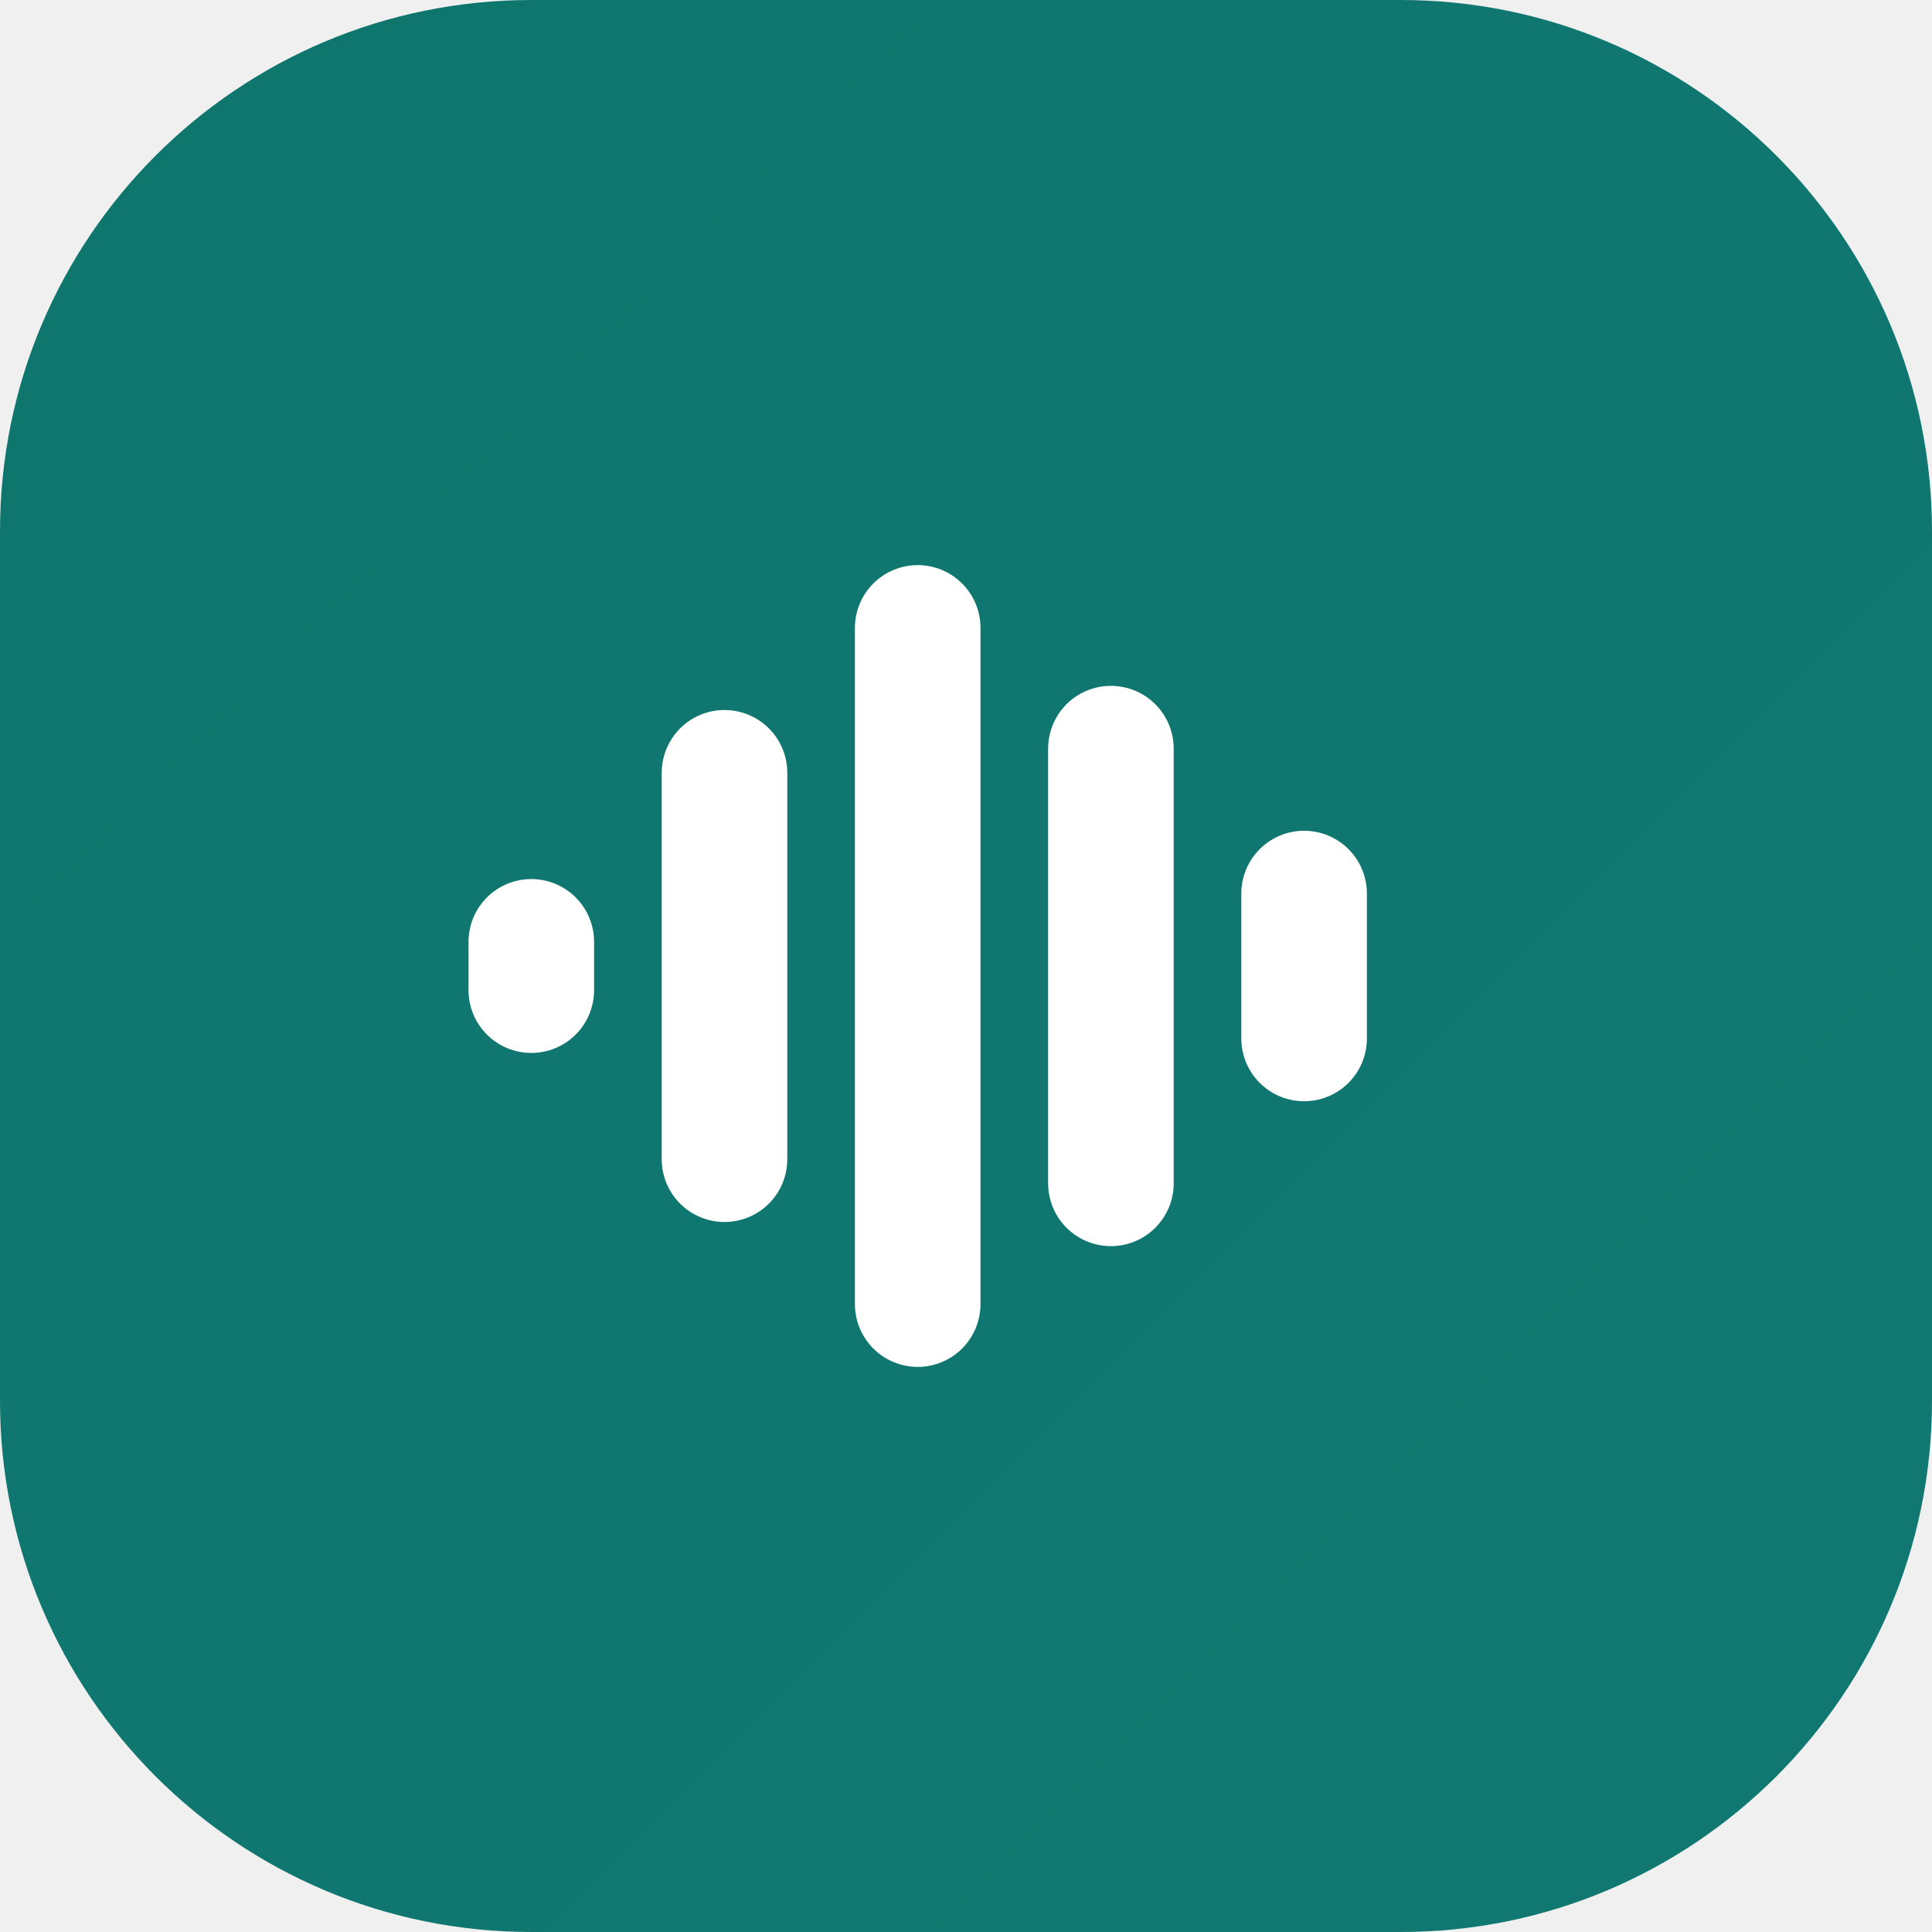
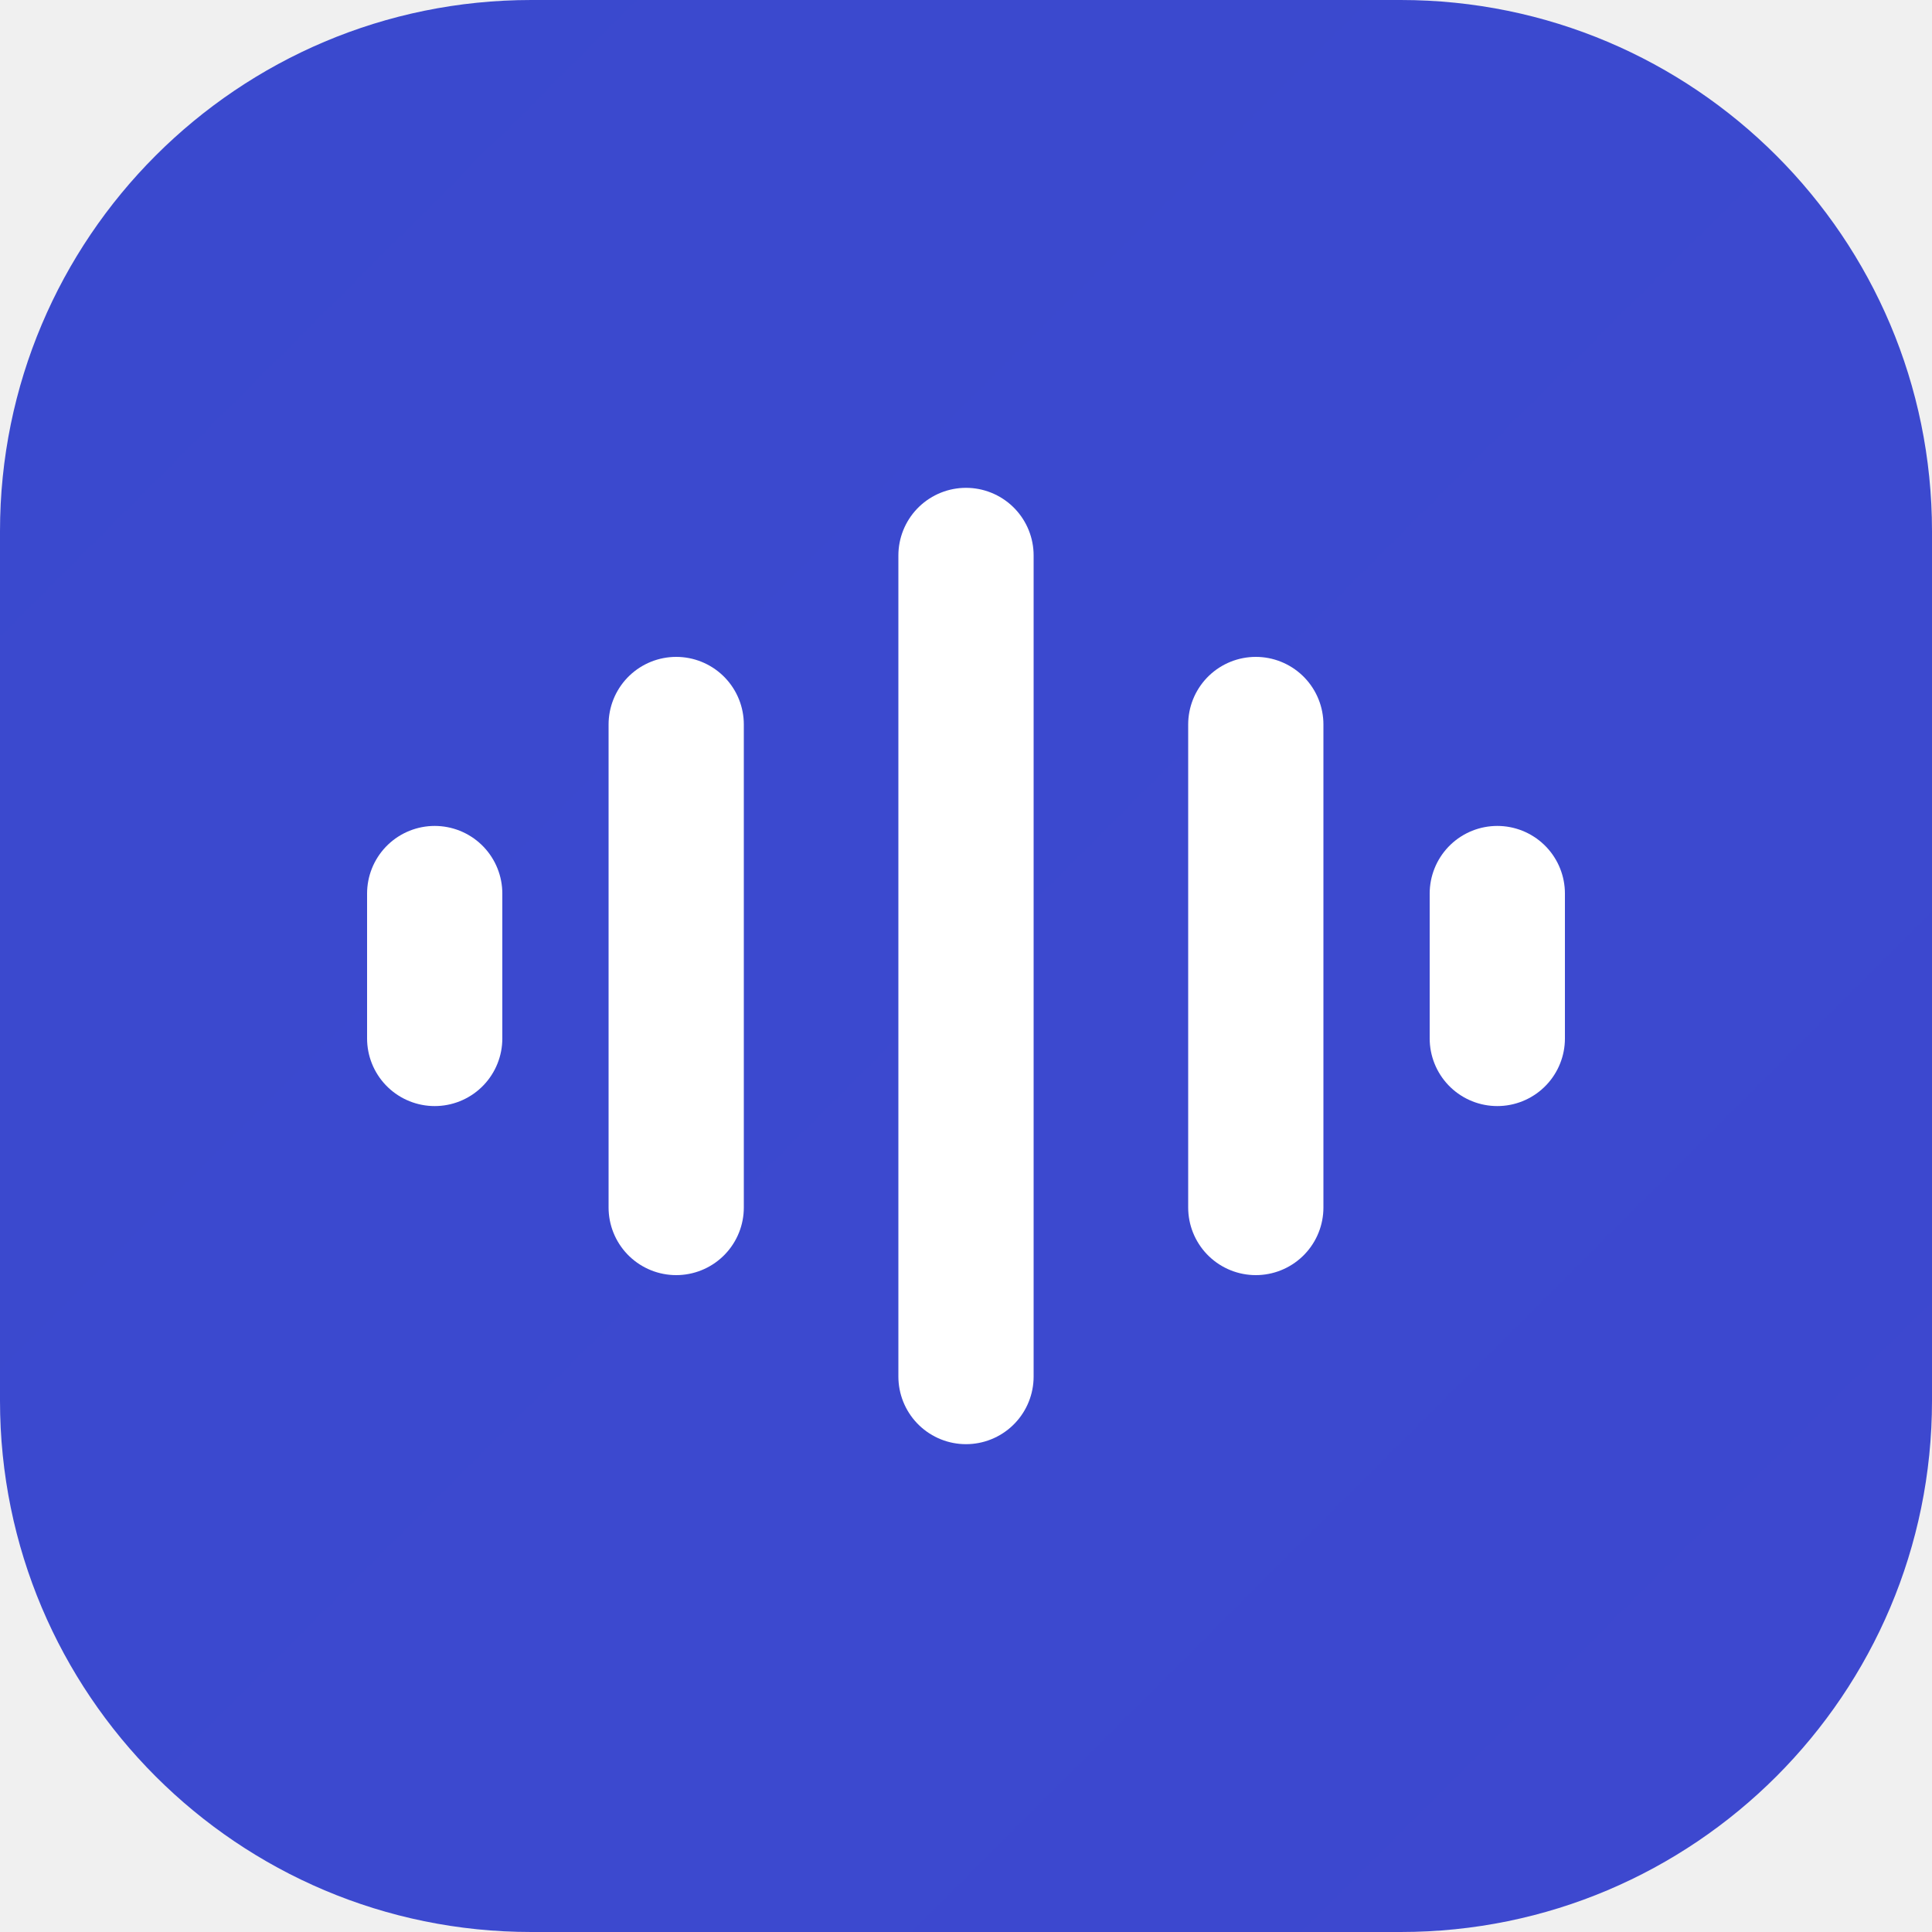
<svg xmlns="http://www.w3.org/2000/svg" viewBox="0 0 40 40">
  <rect width="40" height="40" rx="11" fill="url(#g)" />
-   <path d="M11 20.5v-1M15 24v-8M19 27v-14M23 24.5v-9M27 21.5v-3" stroke="#fff" stroke-width="2.6" stroke-linecap="round" />
+   <path d="M9 21.5v-3M14 25v-10M20 28.5v-17M26 25v-10M31 21.5v-3" stroke="#fff" stroke-width="2.8" stroke-linecap="round" />
  <defs>
    <linearGradient id="g" x1="0" y1="0" x2="40" y2="40">
-       <stop stop-color="#0F766E" />
-       <stop offset="1" stop-color="#2DD4BF" />
+       <stop stop-color="#3A49CE" />
+       <stop offset=".55" stop-color="#7C3AED" />
+       <stop offset="1" stop-color="#FF8125" />
    </linearGradient>
  </defs>
</svg>
